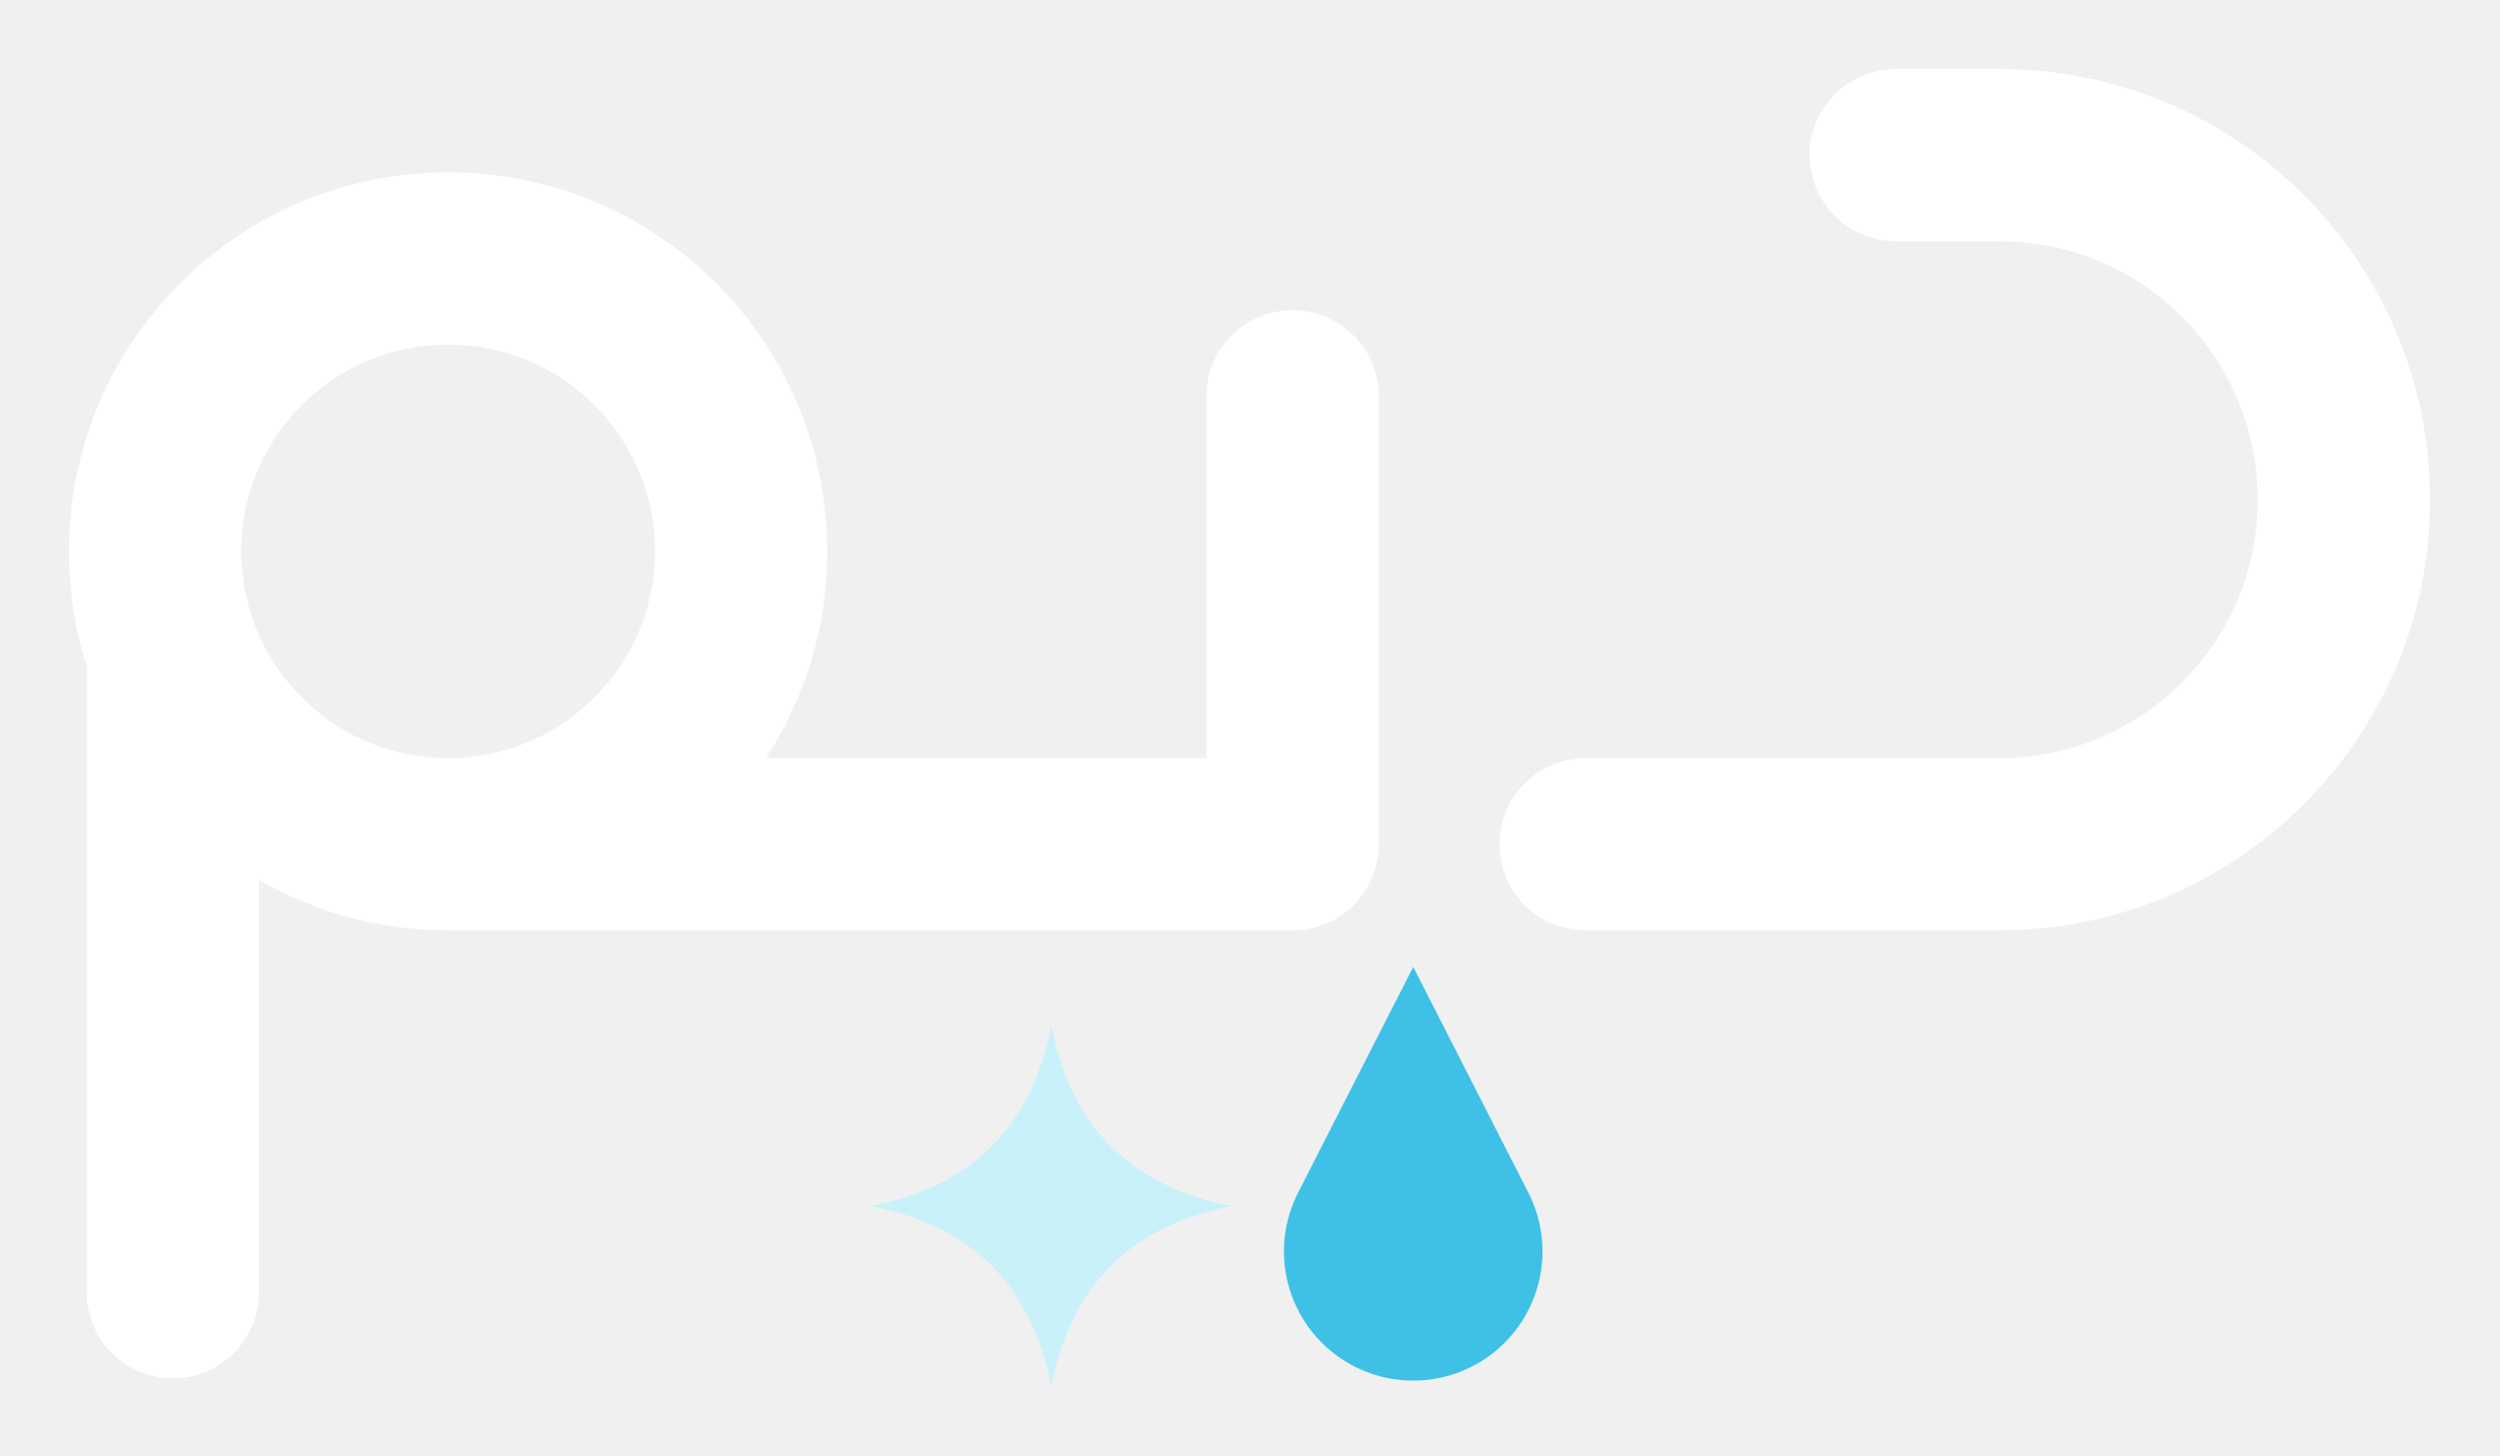
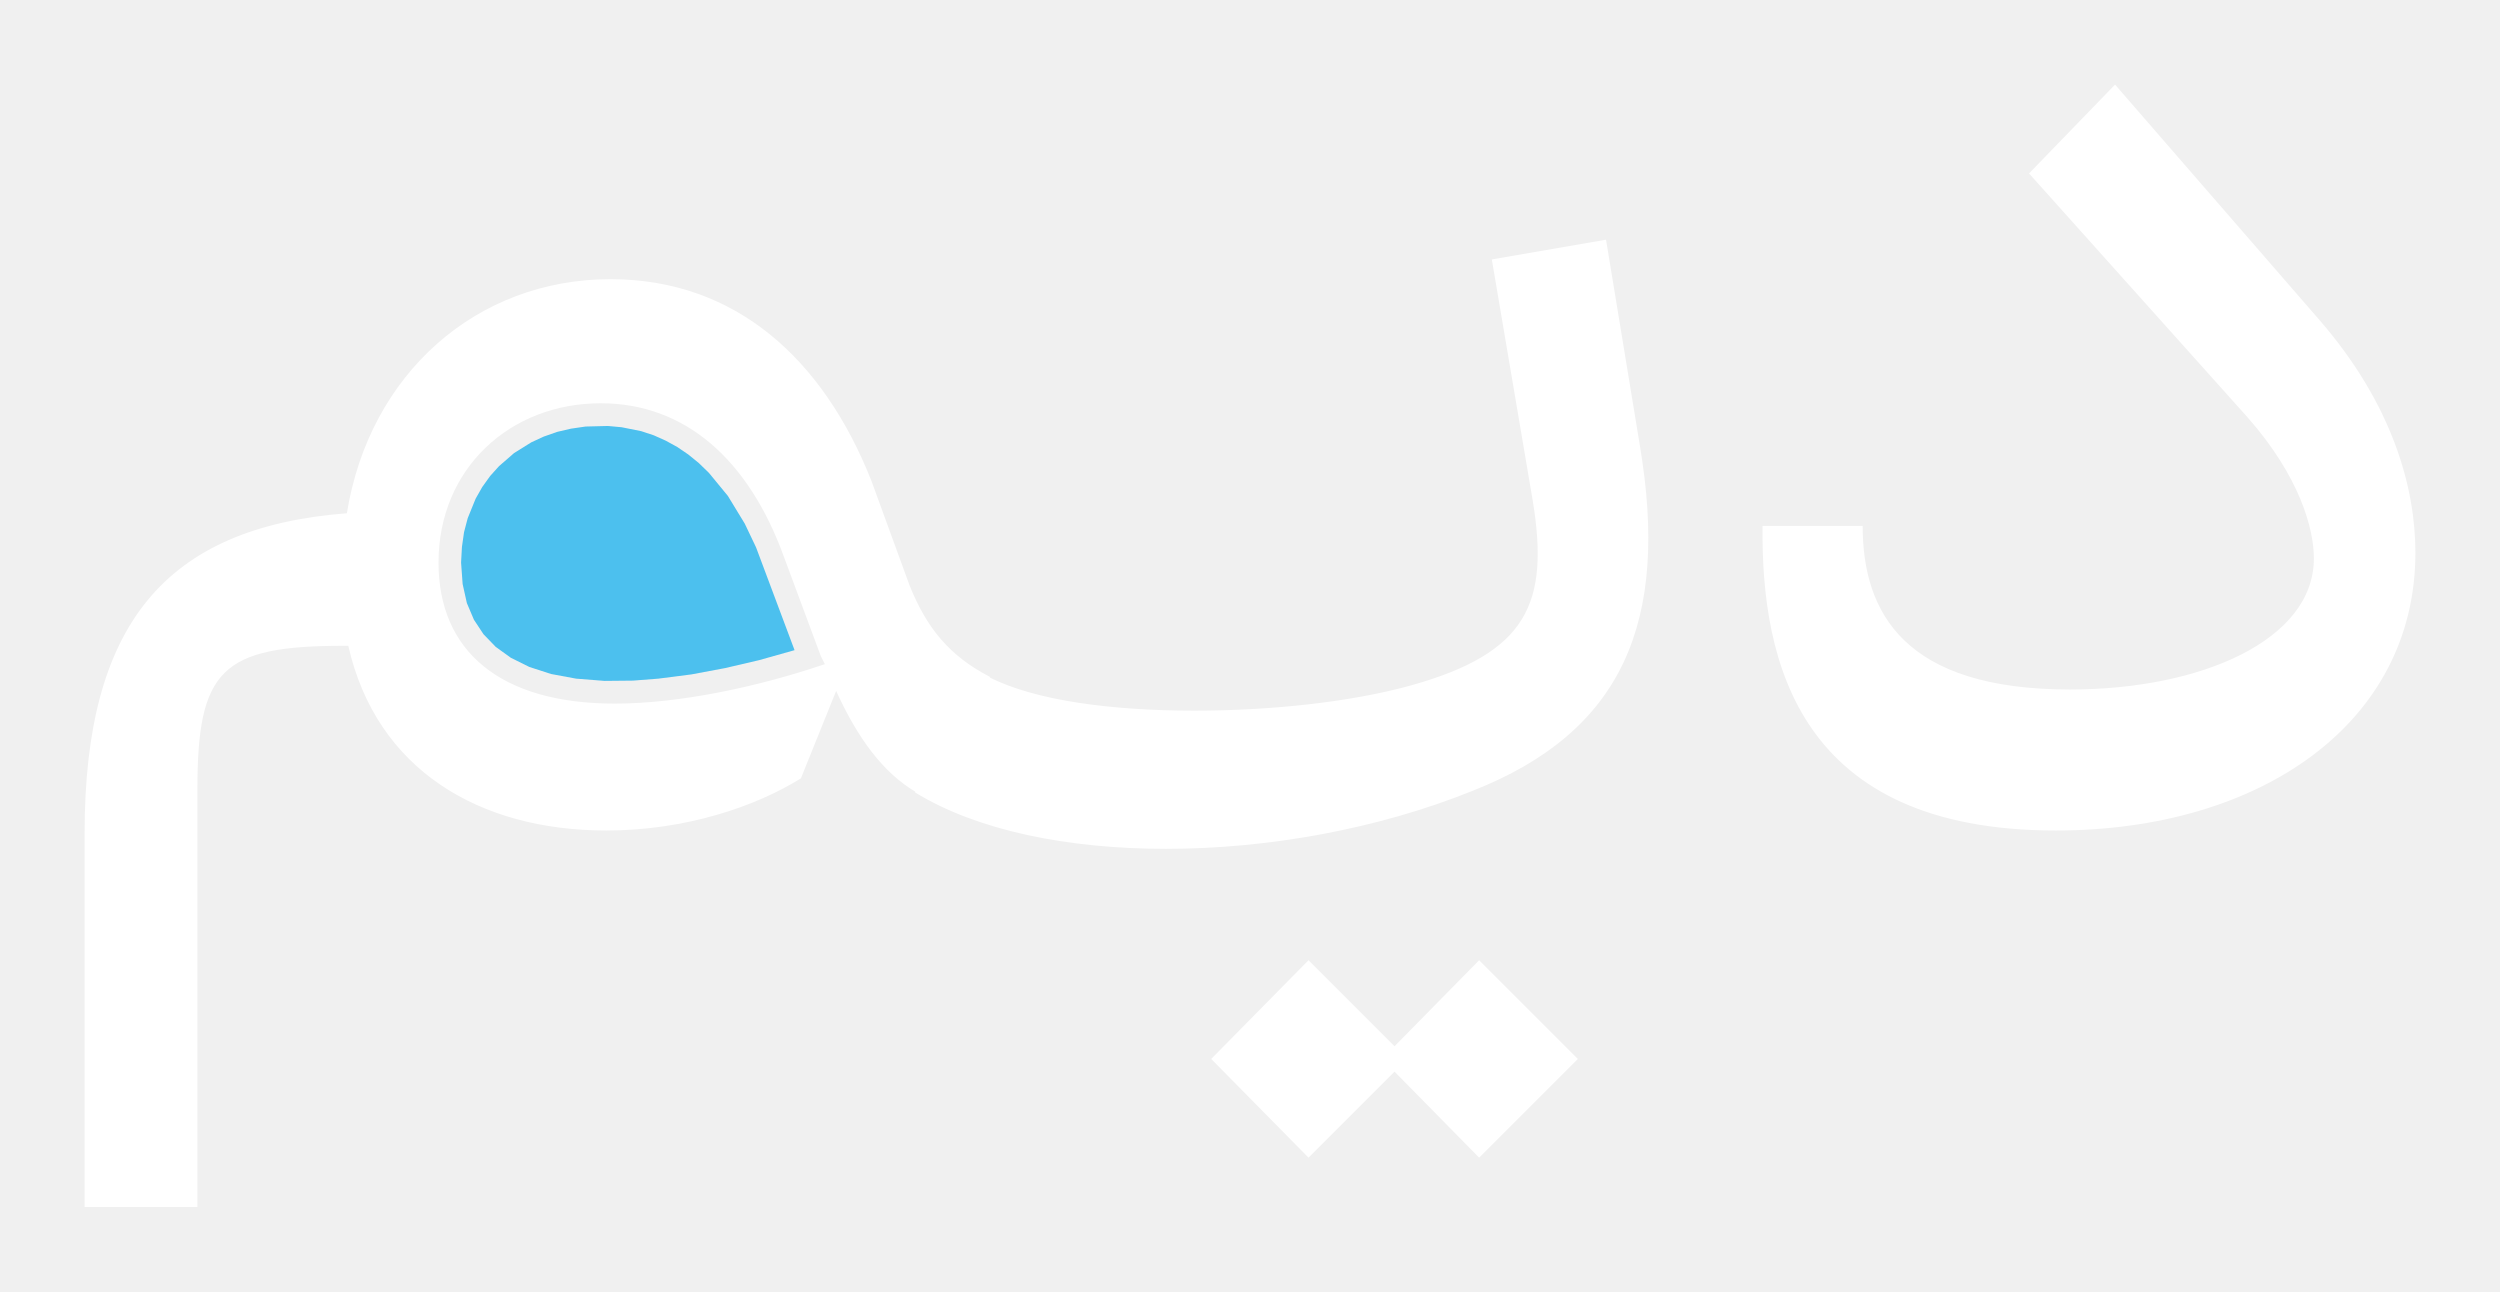
- <svg xmlns="http://www.w3.org/2000/svg" viewBox="-26 -49 145 84.5" role="img" aria-label="ديم">
-   <path d="M0 0A17 17 0 1 1 0 -34A17 17 0 1 1 0 0ZM-15.97 -11.19V26M0 0H49V-26M84 -40H90A20 20 0 0 1 90 0H66" fill="none" stroke="#ffffff" stroke-width="10" stroke-linecap="round" stroke-linejoin="round" />
-   <path d="M56 7.12L62.68 20.22A7.5 7.5 0 1 1 49.32 20.22Z" fill="#3fc0e6" />
-   <path d="M35 10.5Q36.68 19.32 45.5 21Q36.68 22.68 35 31.5Q33.32 22.68 24.5 21Q33.32 19.32 35 10.5Z" fill="#c9f1fa" />
+ <svg xmlns="http://www.w3.org/2000/svg" viewBox="-32 -589 1773 916" role="img" aria-label="ديم">
+   <path d="M618 -27H670V-109C641 -124 625 -144 613 -174L586 -248C552 -334 490 -391 401 -391C306 -391 230 -324 214 -225C85 -215 28 -146 28 2V267H108V-29C108 -114 125 -131 212 -131H215C235 -43 308 0 398 0C454 0 504 -17 536 -37L561 -99C576 -66 594 -41 618 -27ZM279 -190C279 -257 330 -303 394 -303C454 -303 499 -263 524 -194L550 -124C551 -122 552 -120 553 -118C506 -102 450 -90 404 -90C323 -90 279 -127 279 -190ZM617 -109V-27C661 0 725 13 795 13C867 13 945 -1 1012 -28C1119 -70 1152 -148 1131 -273L1107 -419L1026 -405L1055 -234C1067 -161 1051 -126 969 -103C926 -91 869 -85 815 -85C757 -85 702 -92 669 -109ZM1468 -529 1407 -466 1562 -293C1599 -251 1609 -214 1609 -193C1609 -135 1529 -100 1436 -100C1319 -100 1289 -154 1289 -216H1218C1217 -119 1244 0 1426 0C1571 0 1681 -76 1681 -197C1681 -243 1665 -302 1613 -362Z" fill="#ffffff" />
+   <path d="M295 -190L296.1 -174.8L299.1 -161.3L304.1 -149.5L310.9 -139.2L319.6 -130.2L330.3 -122.5L343.4 -116L358.8 -111L376.6 -107.7L396.8 -106.1L416.9 -106.3L434.9 -107.7L458.3 -110.7L482.3 -115.2L506.3 -120.8L531.5 -127.9L504.2 -200.8L496.2 -217.6L484.2 -237.3L470.8 -253.6L463.6 -260.6L456.1 -266.7L448.3 -272L440.1 -276.5L431.6 -280.3L422.8 -283.2L408.9 -286L399.1 -286.9L383.3 -286.5L373 -285L363.1 -282.7L353.7 -279.4L344.8 -275.3L332.6 -267.7L321.9 -258.4L315.6 -251.4L310 -243.6L305.3 -235.3L299.7 -221.5L297.1 -211.6L295.6 -201.1Z" fill="#4cc0ee" />
+   <path d="M896 232 957 171 1017 232 1087 162 1017 92 957 153 896 92 827 162Z" fill="#ffffff" />
</svg>
